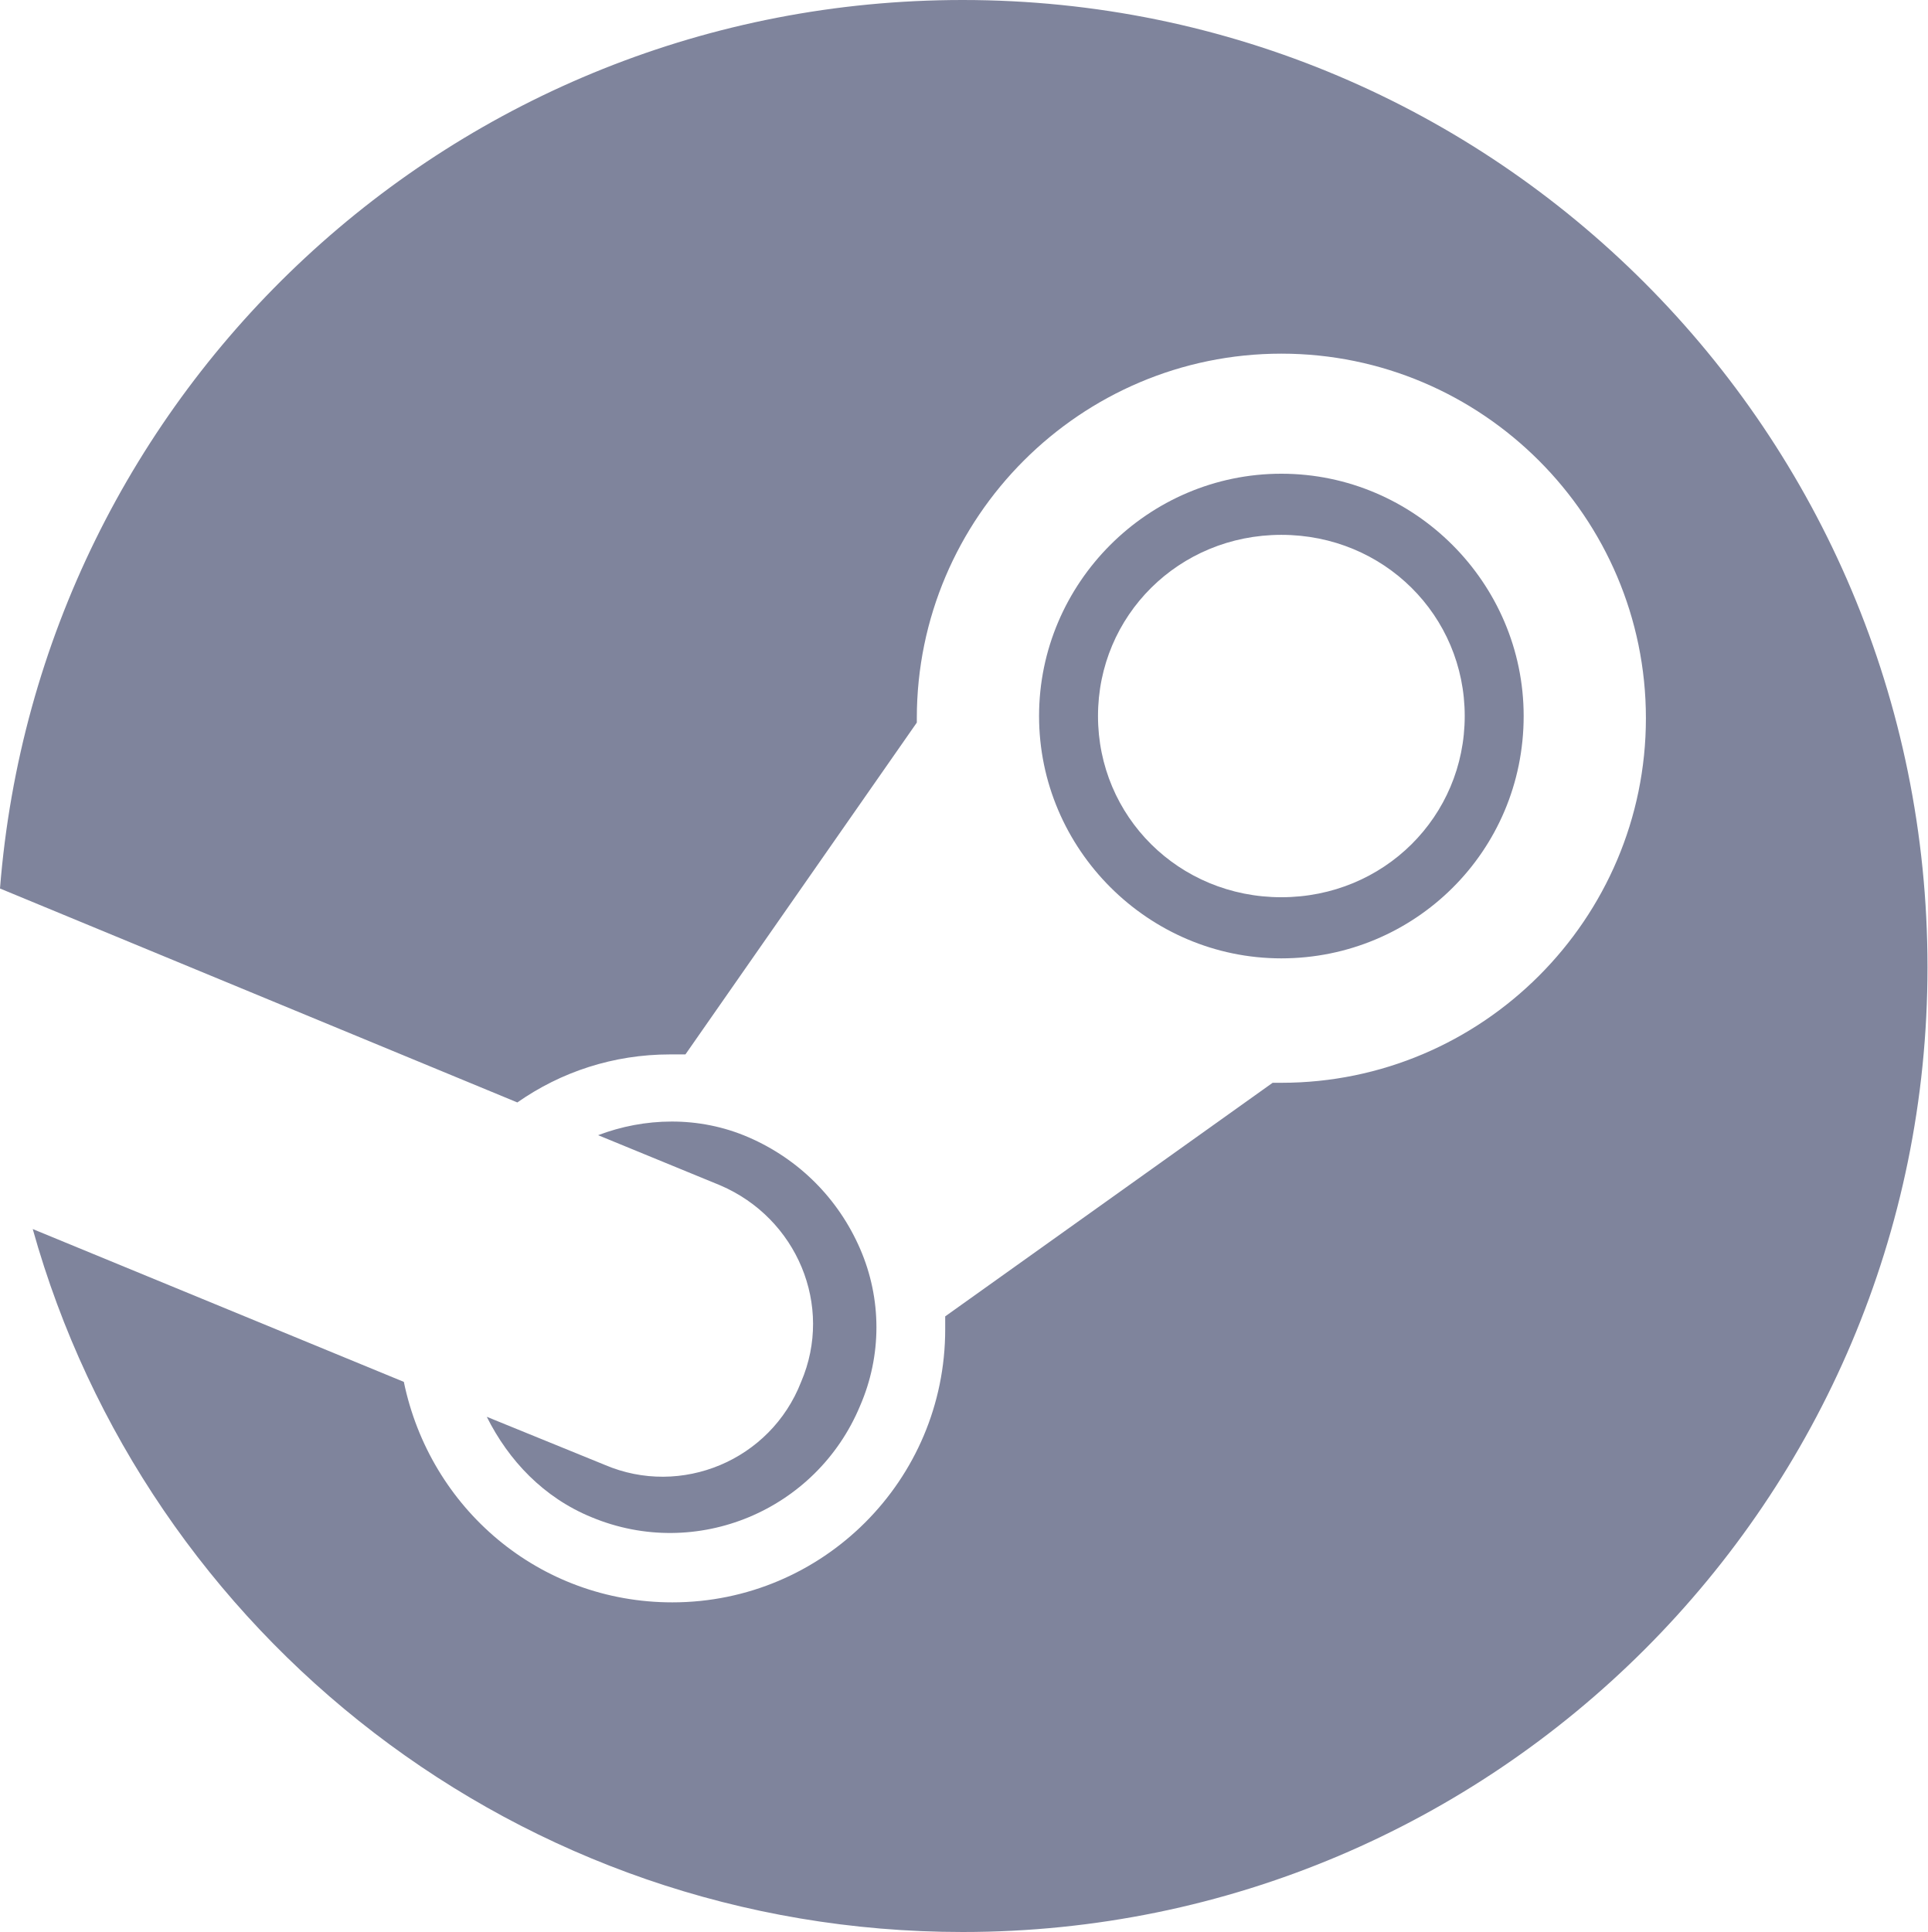
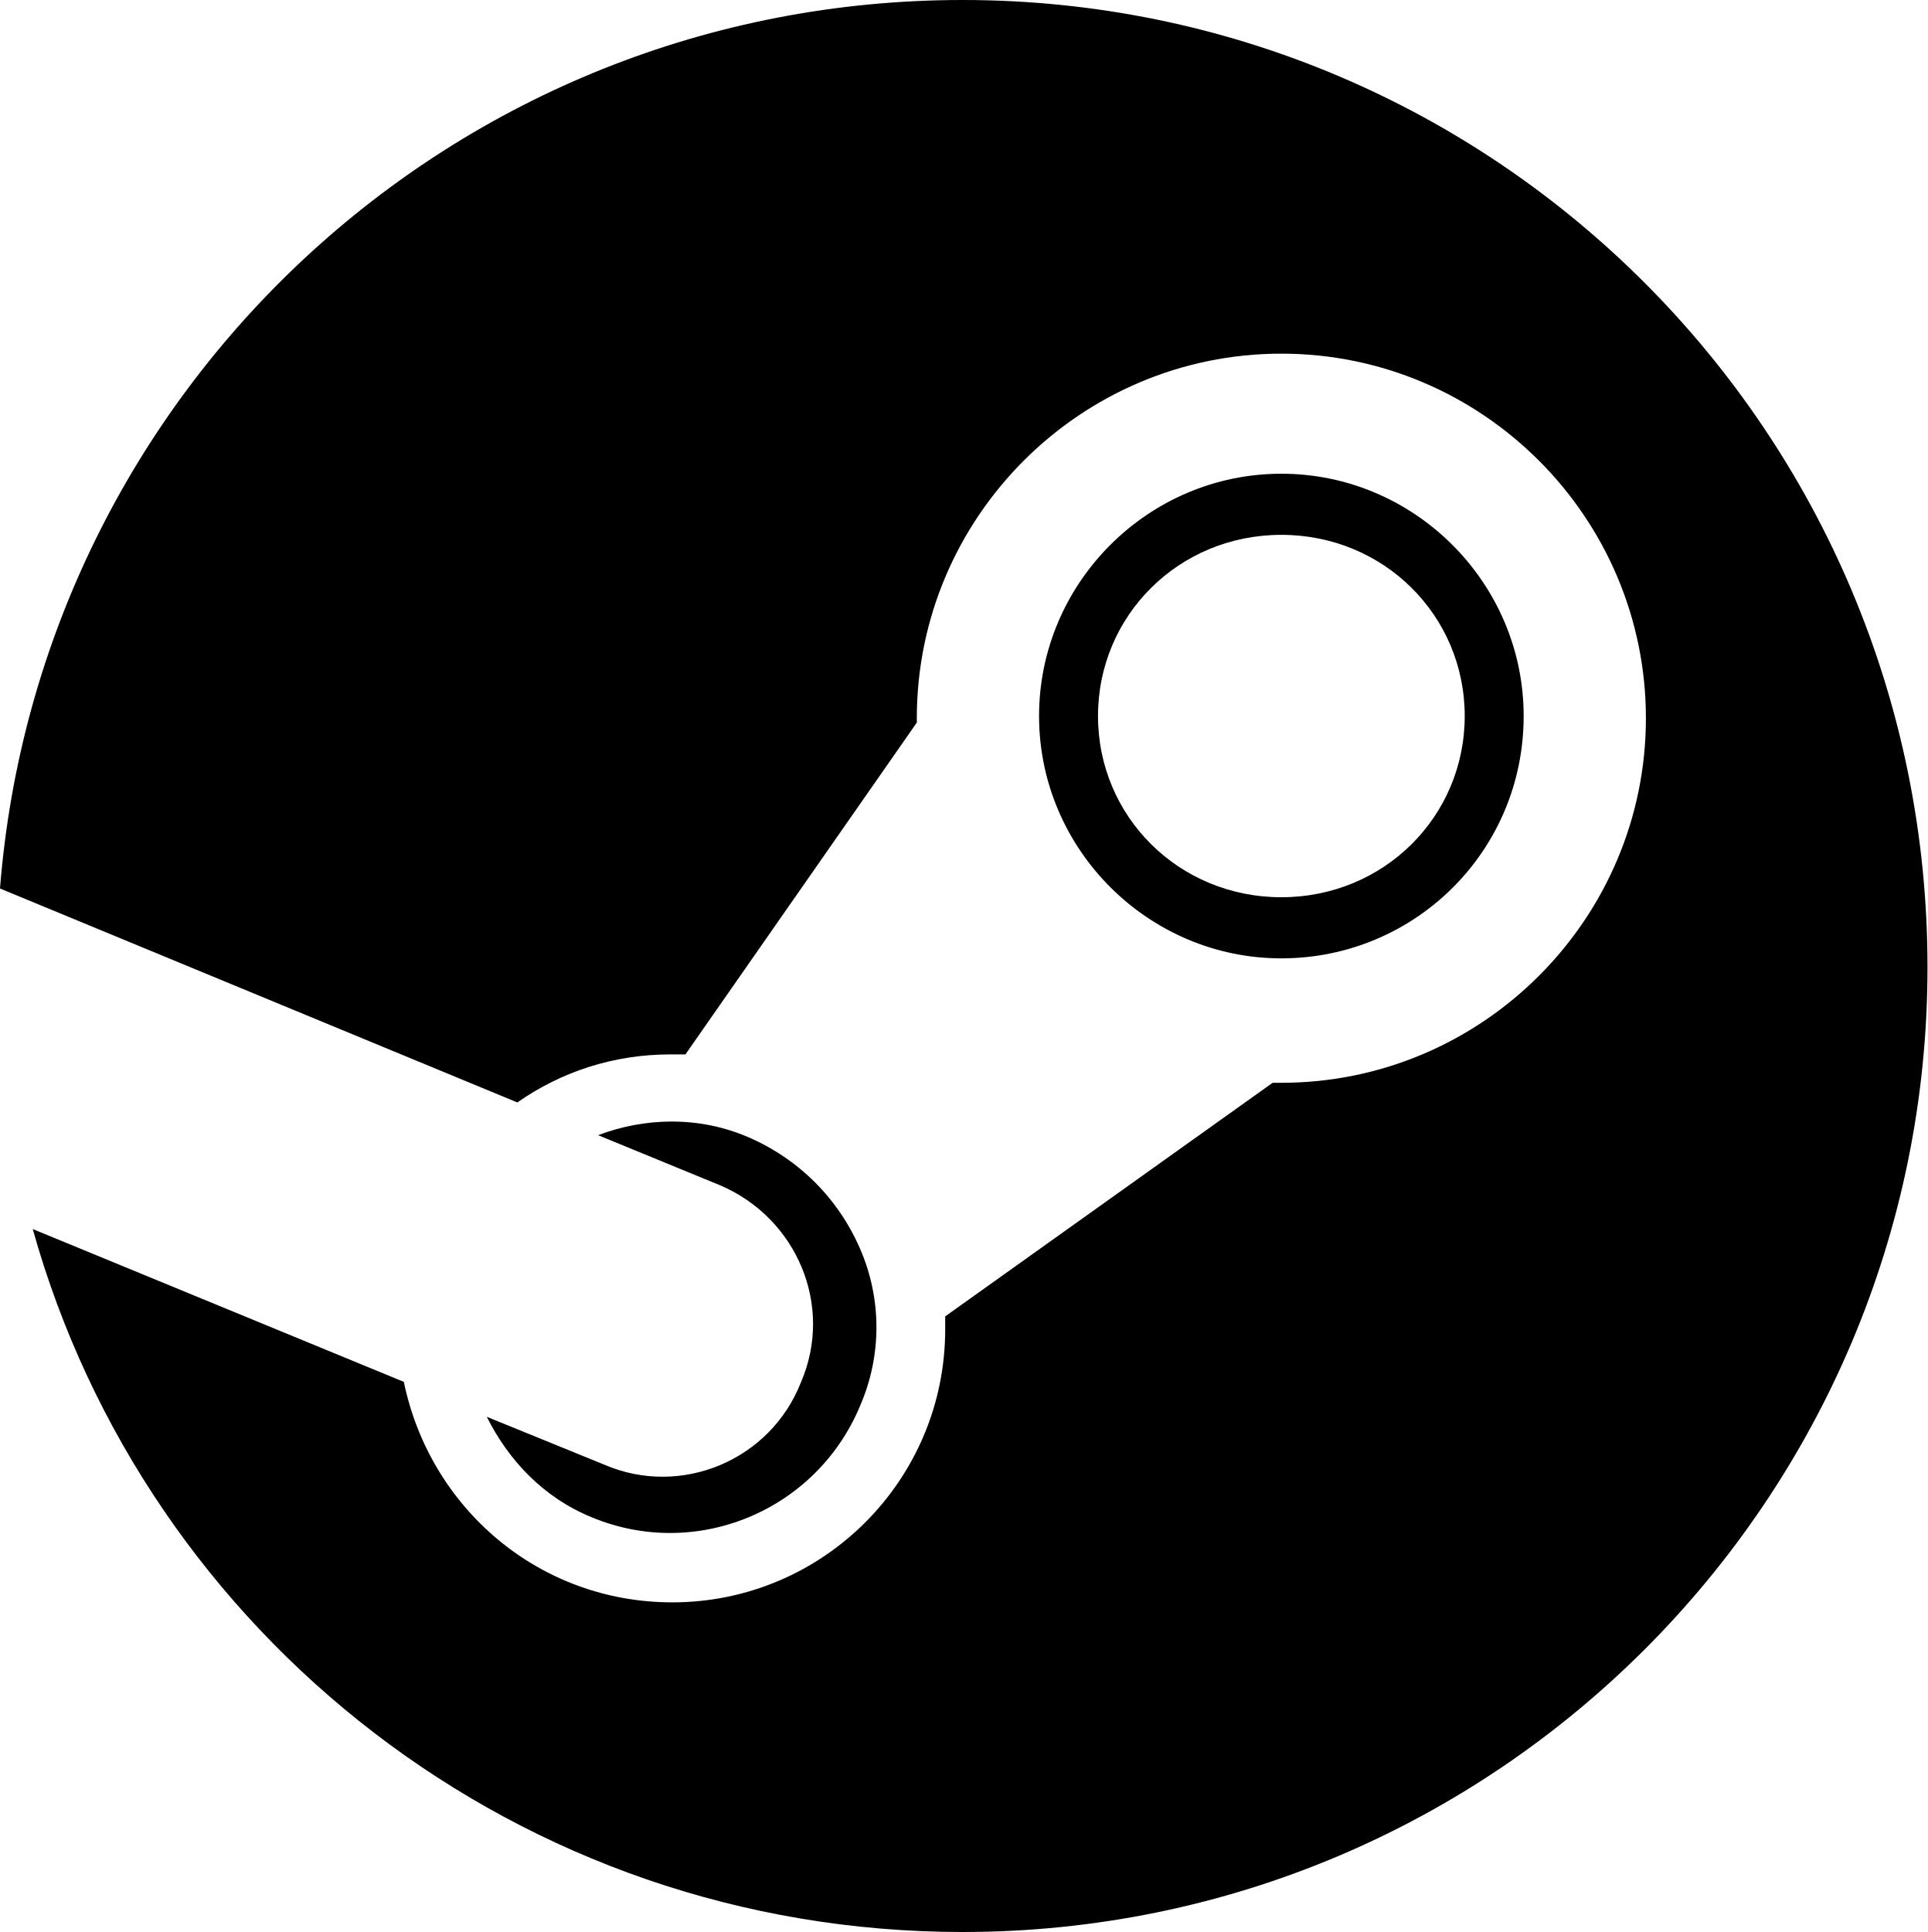
<svg xmlns="http://www.w3.org/2000/svg" version="1.1" id="Layer_1" x="0px" y="0px" viewBox="0 0 88.3 88.5" style="enable-background:new 0 0 88.3 88.5;" xml:space="preserve">
-   <style type="text/css">
- 	.st0{fill:#7f849c;}
- </style>
  <g>
    <path class="st0" d="M44.1,0C20.8,0,1.8,17.9,0,40.7l23.7,9.8c2-1.4,4.4-2.2,7-2.2c0.2,0,0.5,0,0.7,0L42,33.1c0-0.1,0-0.1,0-0.2   c0-9.2,7.5-16.7,16.7-16.7c9.2,0,16.7,7.5,16.7,16.7s-7.5,16.7-16.7,16.7c-0.1,0-0.3,0-0.4,0l-15,10.7c0,0.2,0,0.4,0,0.6   c0,6.9-5.6,12.5-12.5,12.5c-6.1,0-11.1-4.3-12.3-10.1l-17-7c5.2,18.6,22.3,32.2,42.6,32.2c24.4,0,44.2-19.8,44.2-44.2   C88.3,19.8,68.5,0,44.1,0" />
    <path class="st0" d="M27.7,67.1l-5.4-2.2c1,2,2.6,3.7,4.8,4.6c4.8,2,10.3-0.3,12.3-5.1c1-2.3,1-4.9,0-7.2c-1-2.3-2.8-4.1-5.1-5.1   c-2.3-1-4.8-0.9-6.9-0.1l5.6,2.3c3.5,1.5,5.2,5.5,3.7,9C35.3,66.9,31.2,68.6,27.7,67.1" />
    <path class="st0" d="M69.8,32.8c0-6.1-5-11.1-11.1-11.1c-6.1,0-11.1,5-11.1,11.1c0,6.1,5,11.1,11.1,11.1   C64.8,43.9,69.8,39,69.8,32.8 M50.3,32.8c0-4.6,3.7-8.3,8.4-8.3s8.4,3.7,8.4,8.3s-3.7,8.3-8.4,8.3S50.3,37.4,50.3,32.8" />
  </g>
</svg>
